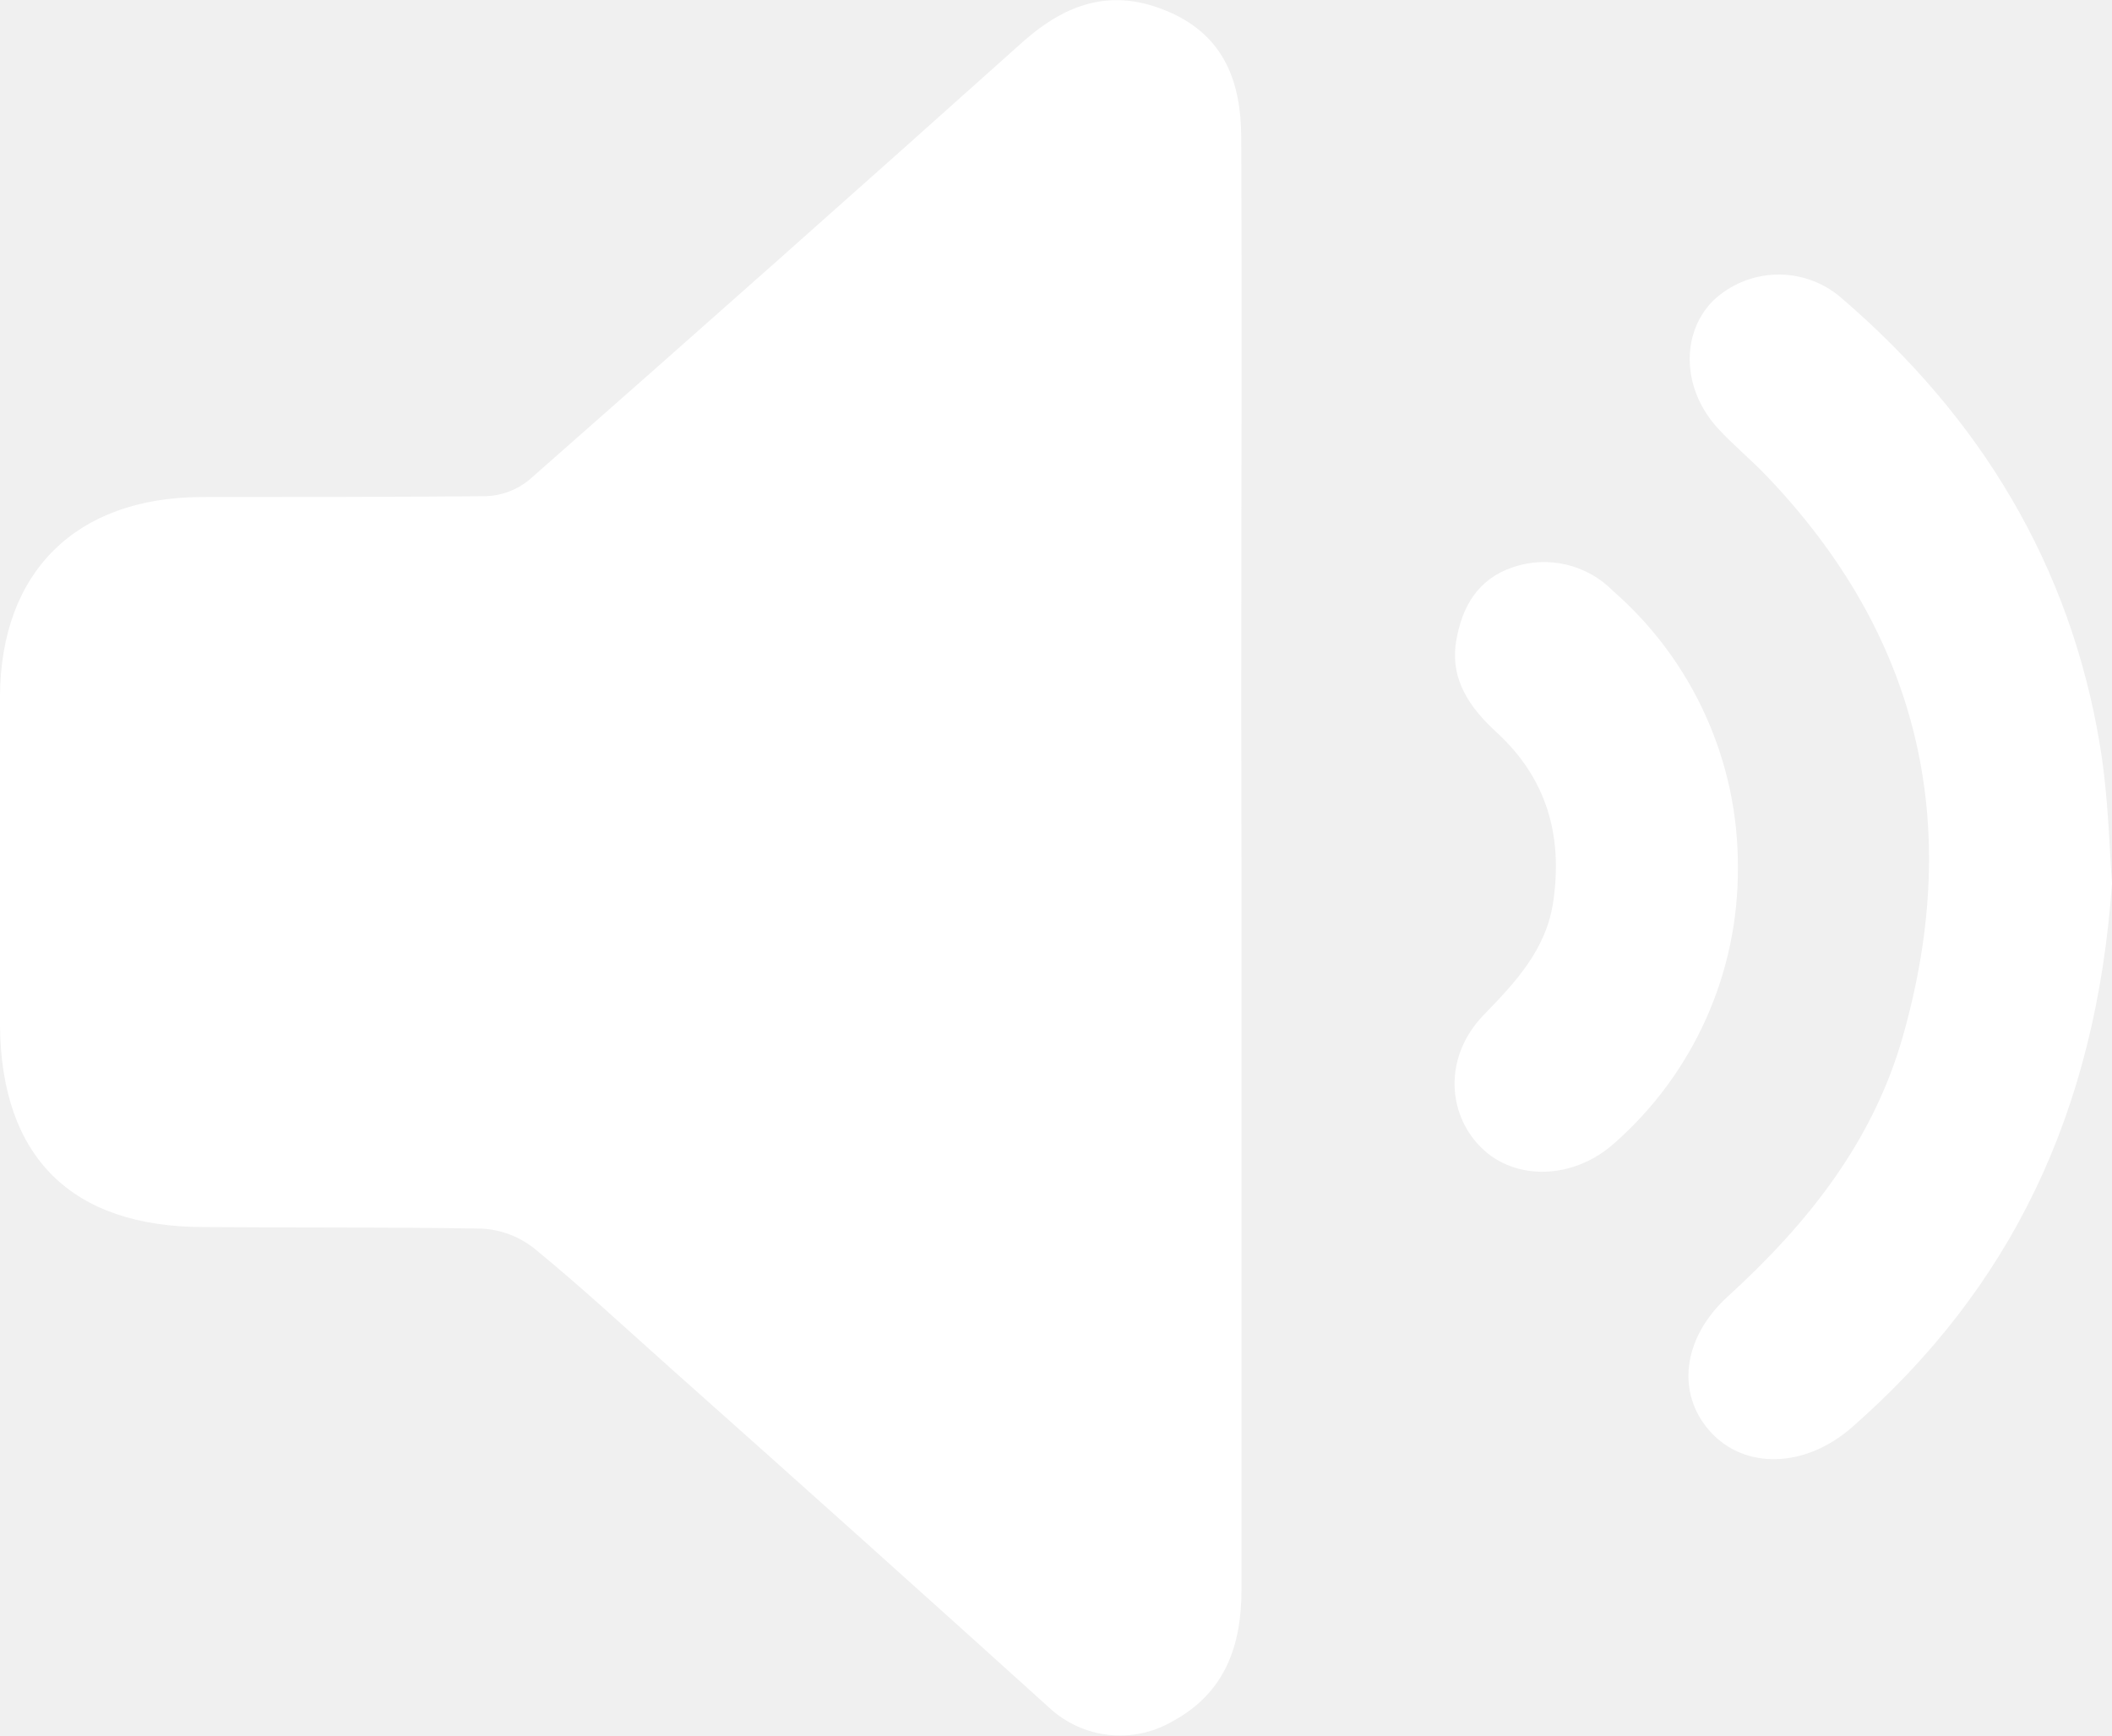
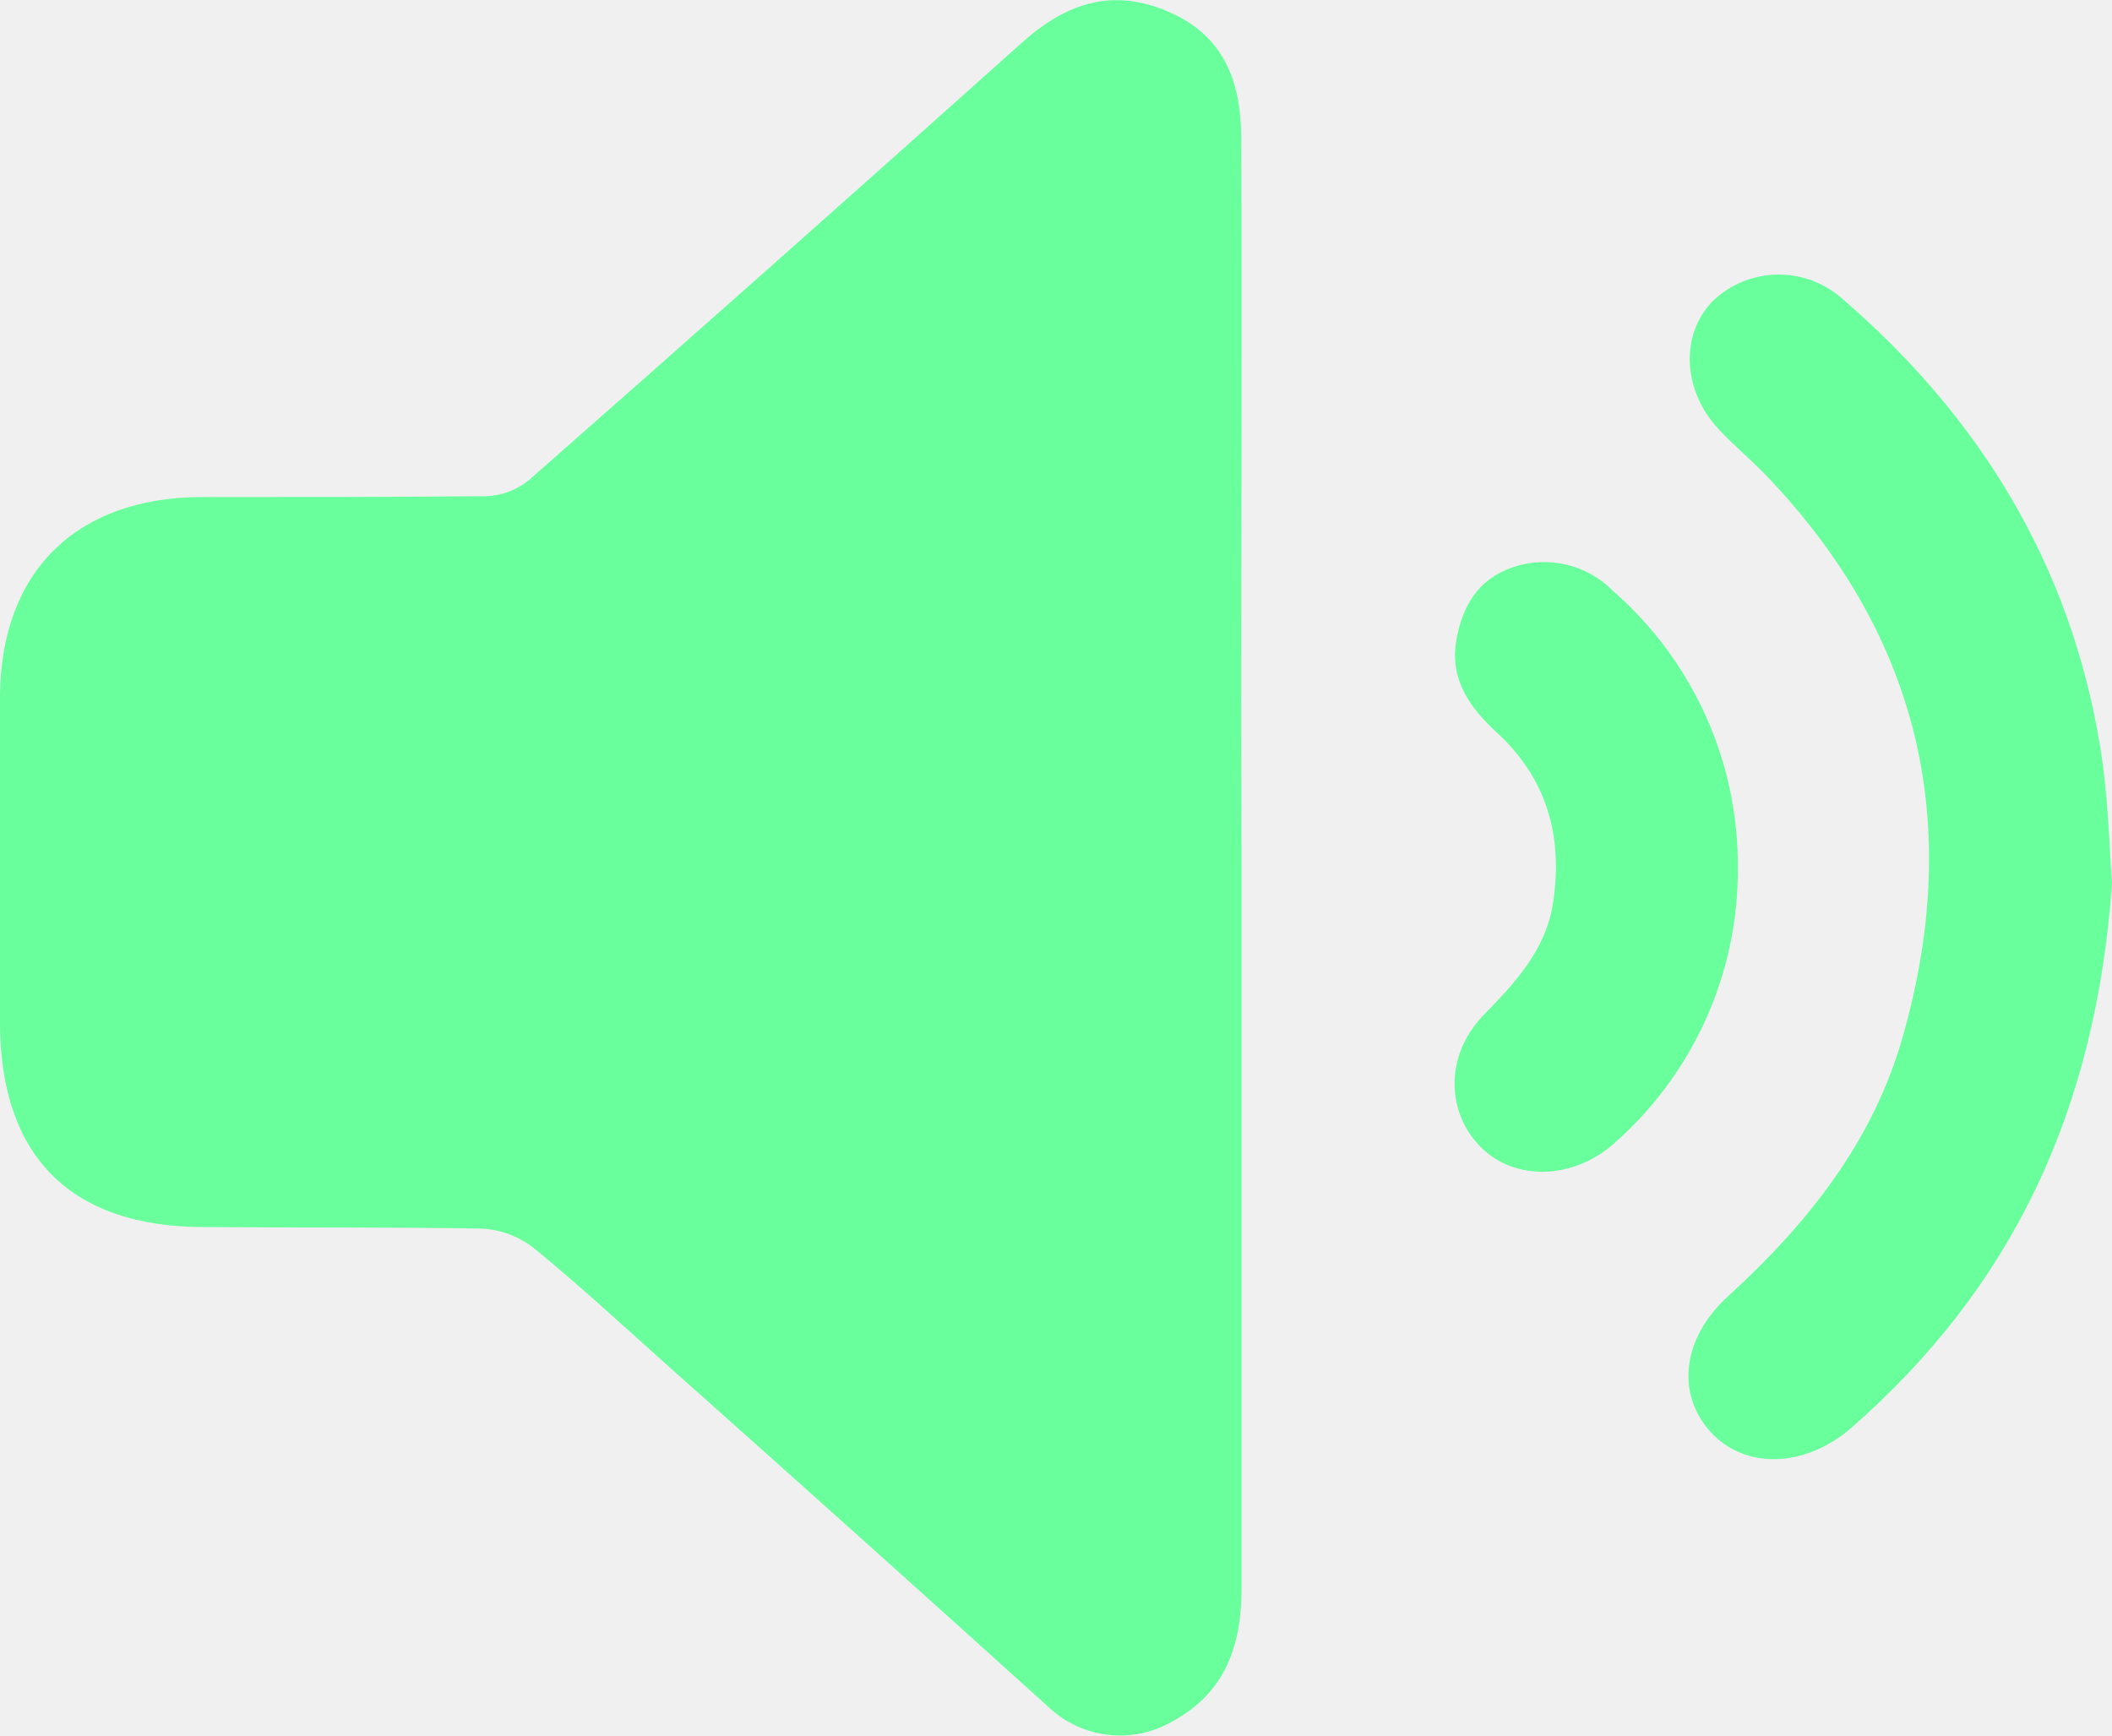
<svg xmlns="http://www.w3.org/2000/svg" id="Layer_1" data-name="Layer 1" viewBox="0 0 149.48 122.85">
  <defs>
-     <style>.cls-1{fill:#fff;}</style>
+     <style>.cls-1{fill:#6aff9d;}</style>
  </defs>
  <g id="A6TDFV.tif">
    <path class="cls-1" d="M87.87,61.64q0,25.53,0,51c0,4-1.16,7.34-4.91,9.36A7.37,7.37,0,0,1,74.24,121q-13.39-12.1-26.88-24.1c-3.16-2.82-6.26-5.7-9.54-8.38a6.53,6.53,0,0,0-3.7-1.41C27.56,87,21,87.05,14.44,87,5.08,87,.1,82.08,0,72.79Q0,61.08,0,49.38c.07-8.78,5.39-14,14.21-14.05,6.73,0,13.46,0,20.18-.06a5.09,5.09,0,0,0,3.06-1.15q17.58-15.46,35-31.06C75.59.3,78.82-.71,82.75,1S87.83,6,87.85,9.85c.06,13.53,0,27.06,0,40.59Z" transform="translate(0 -0.15)" />
    <path class="cls-1" d="M149.48,62.67c-1.15,16.31-7.19,28.67-18.4,38.5-3.33,2.92-7.63,3-10.05.29s-1.94-6.62,1.24-9.53c5.68-5.18,10.33-11,12.44-18.54,4.23-15,1.13-28.3-9.75-39.63-1.09-1.13-2.32-2.14-3.38-3.3-2.52-2.75-2.65-6.65-.36-9a6.76,6.76,0,0,1,9.05-.27c9.84,8.43,16.26,18.91,18.37,31.79C149.24,56.64,149.3,60.38,149.48,62.67Z" transform="translate(0 -0.15)" />
    <path class="cls-1" d="M123,61.54a25.75,25.75,0,0,1-8.75,19.53c-2.85,2.56-7,2.71-9.43.29S102.2,74.9,105,72c2.27-2.34,4.46-4.66,4.94-8.08.67-4.66-.48-8.68-4-11.92-1.91-1.75-3.34-3.76-2.87-6.51.41-2.4,1.52-4.35,4-5.19A6.85,6.85,0,0,1,114.19,42,25.77,25.77,0,0,1,123,61.54Z" transform="translate(0 -0.15)" />
  </g>
</svg>
